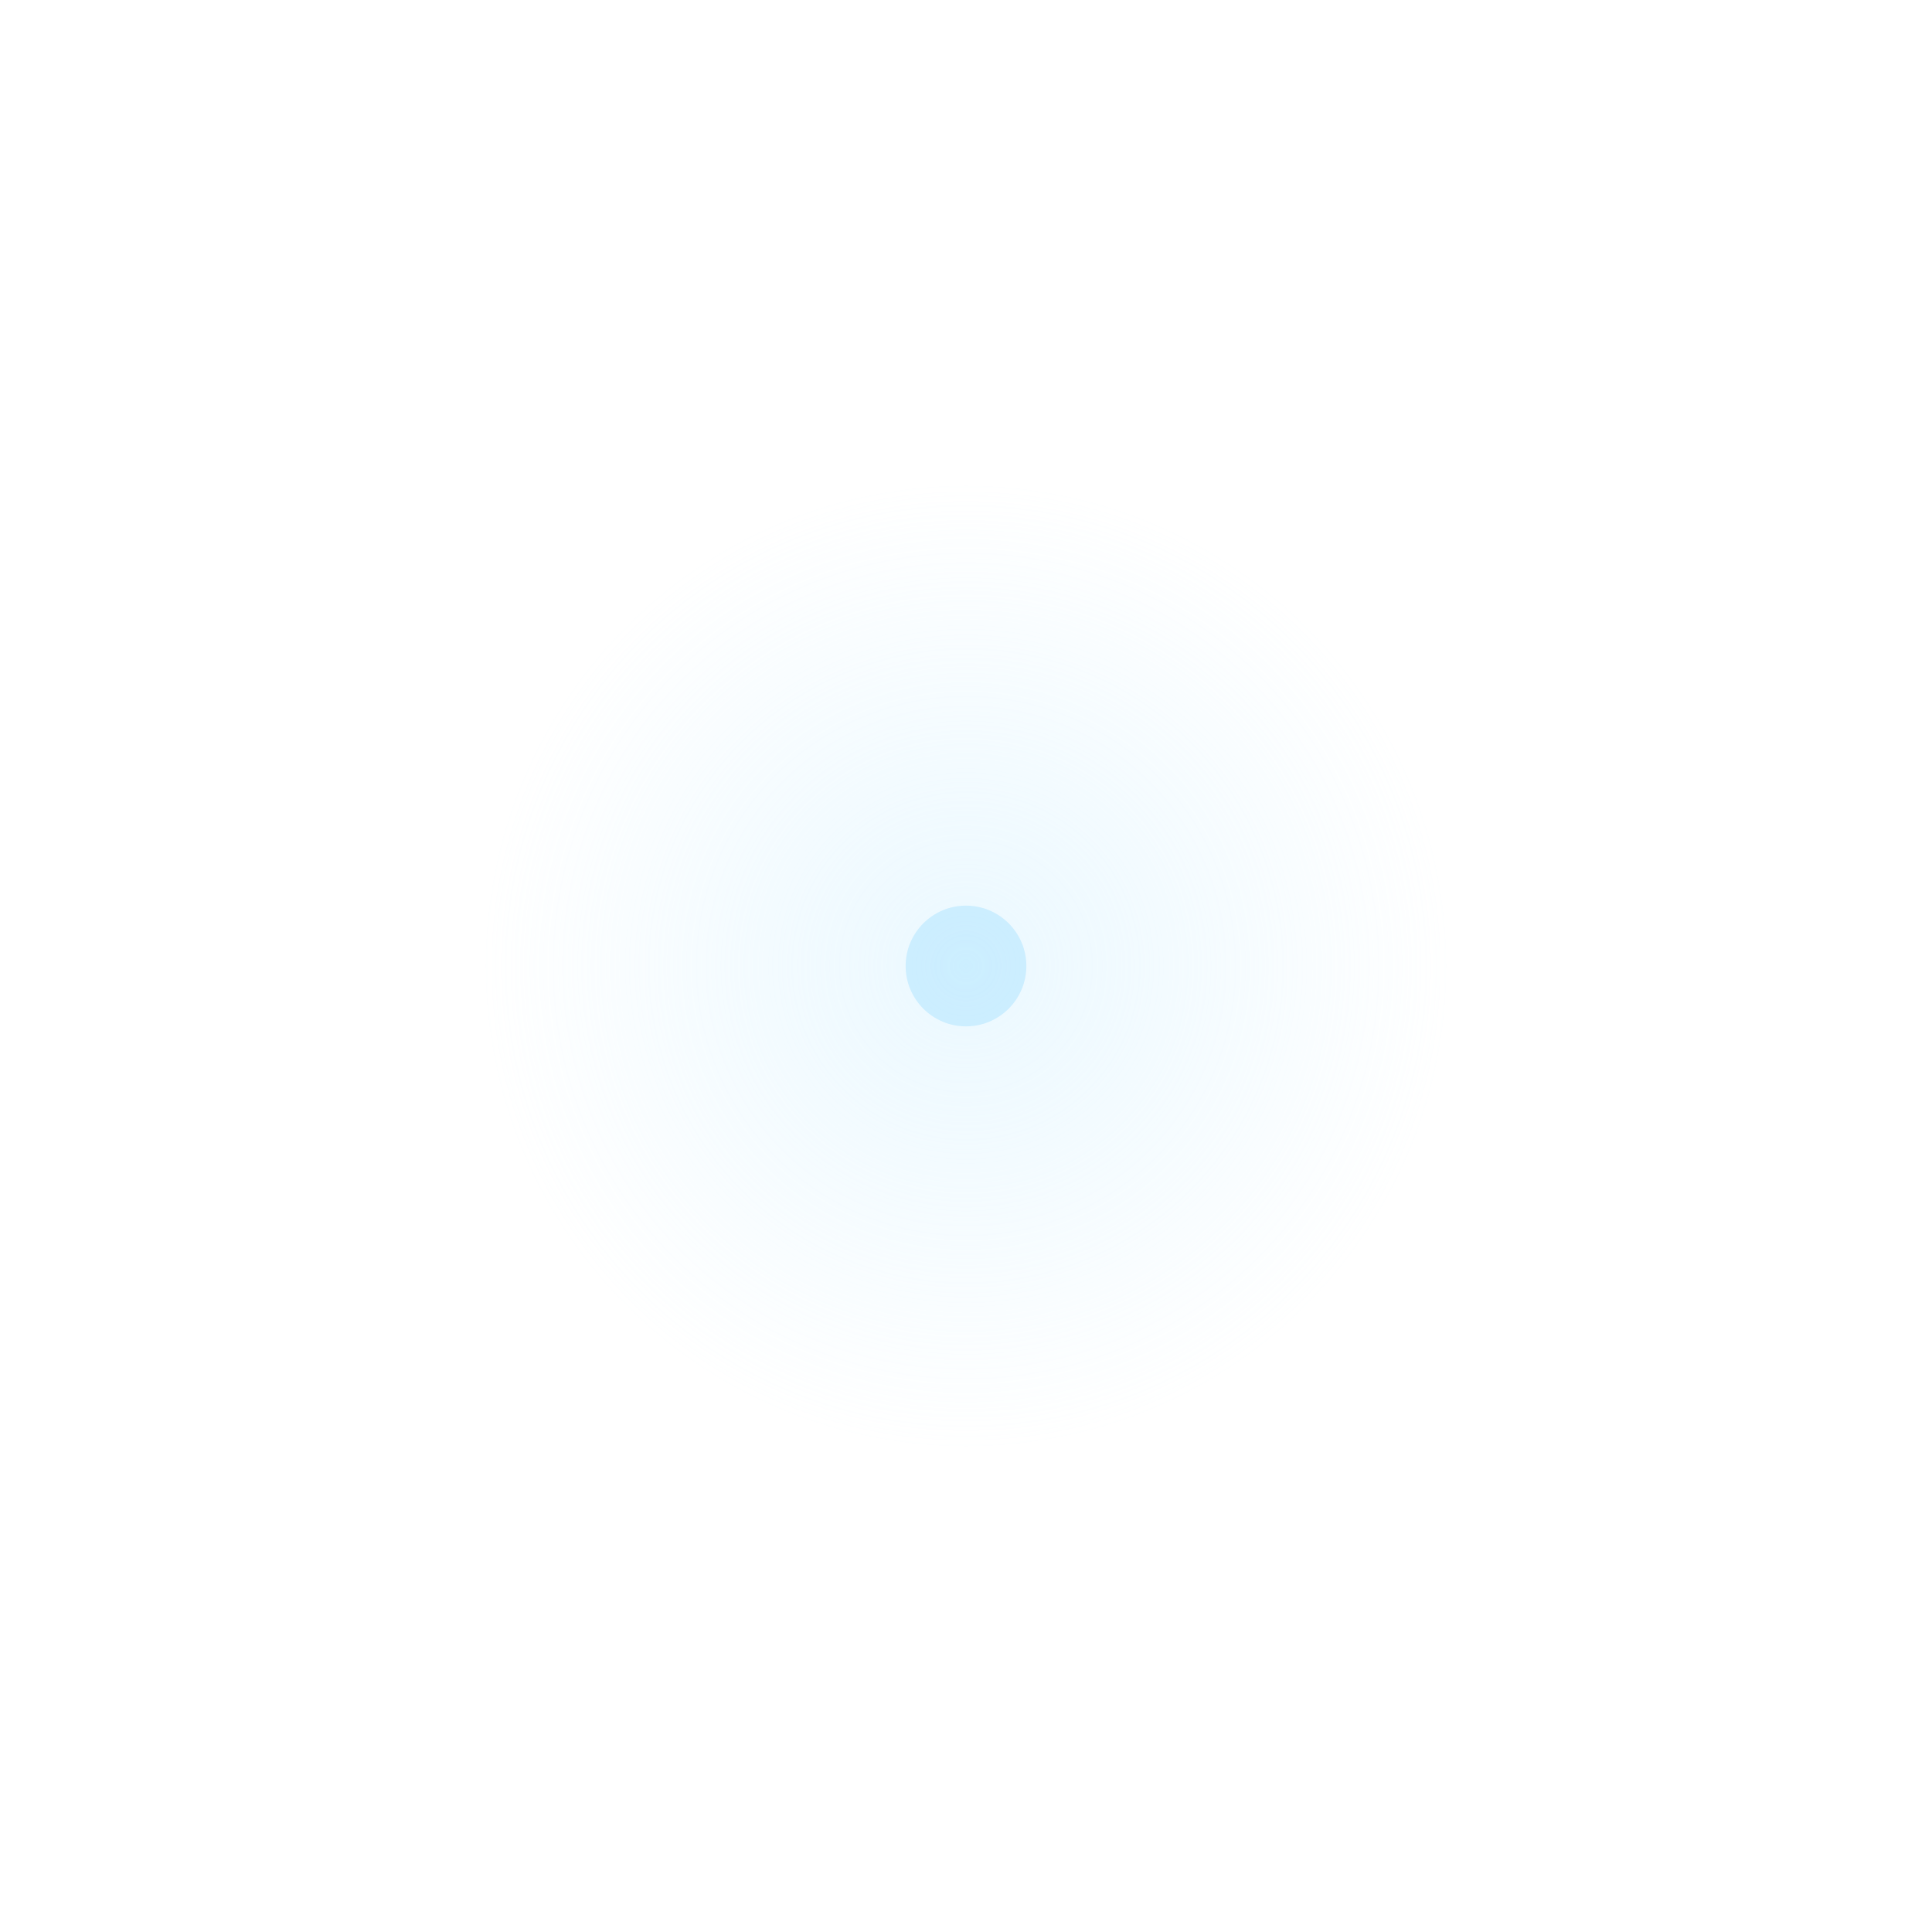
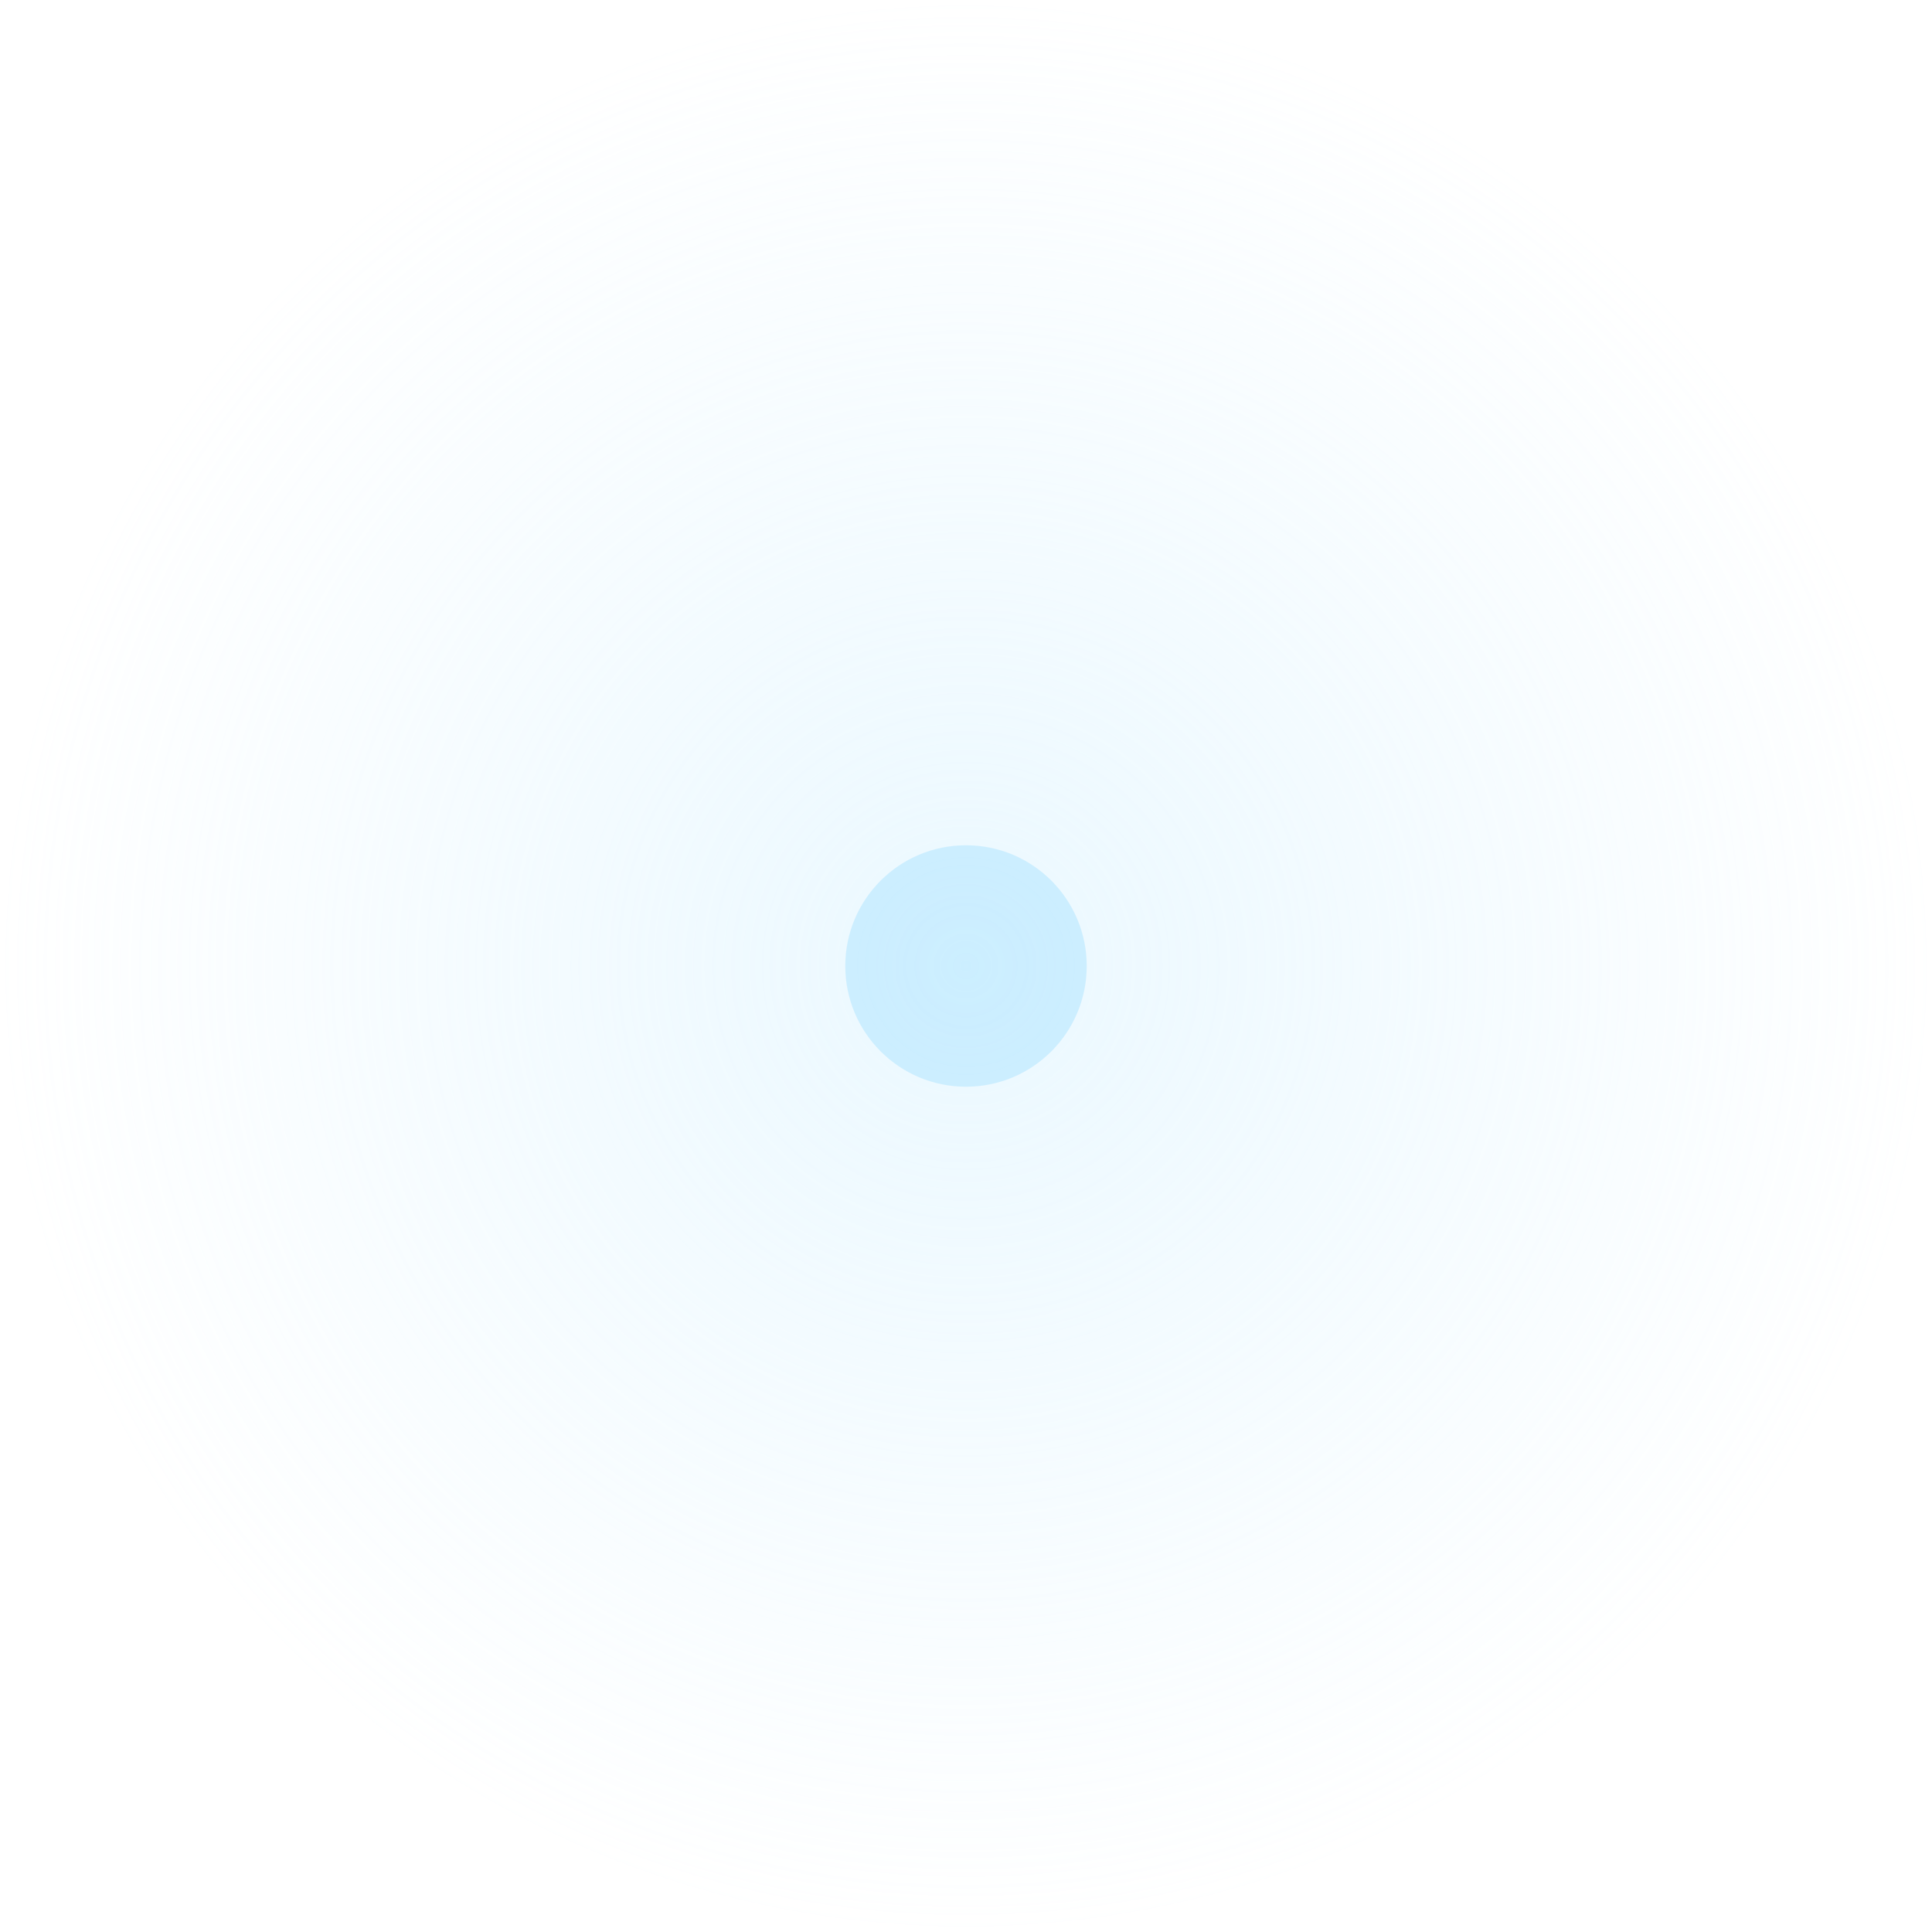
- <svg xmlns="http://www.w3.org/2000/svg" version="1.1" width="16" height="16">
+ <svg xmlns="http://www.w3.org/2000/svg" version="1.1" width="8" height="8">
  <radialGradient id="verlauf">
    <stop offset="0%" stop-opacity="2" stop-color="#CCEEFF" />
    <stop offset="100%" stop-opacity="0" stop-color="#CCEEFF" />
  </radialGradient>
-   <circle cx="8" cy="8" r="0.5" fill="#CCEEFF" />
-   <circle cx="8" cy="8" r="4" fill="url(#verlauf)" opacity="0.4" />
+   <circle cx="4" cy="4" r="0.5" fill="#CCEEFF" />
+   <circle cx="4" cy="4" r="4" fill="url(#verlauf)" opacity="0.4" />
</svg>
